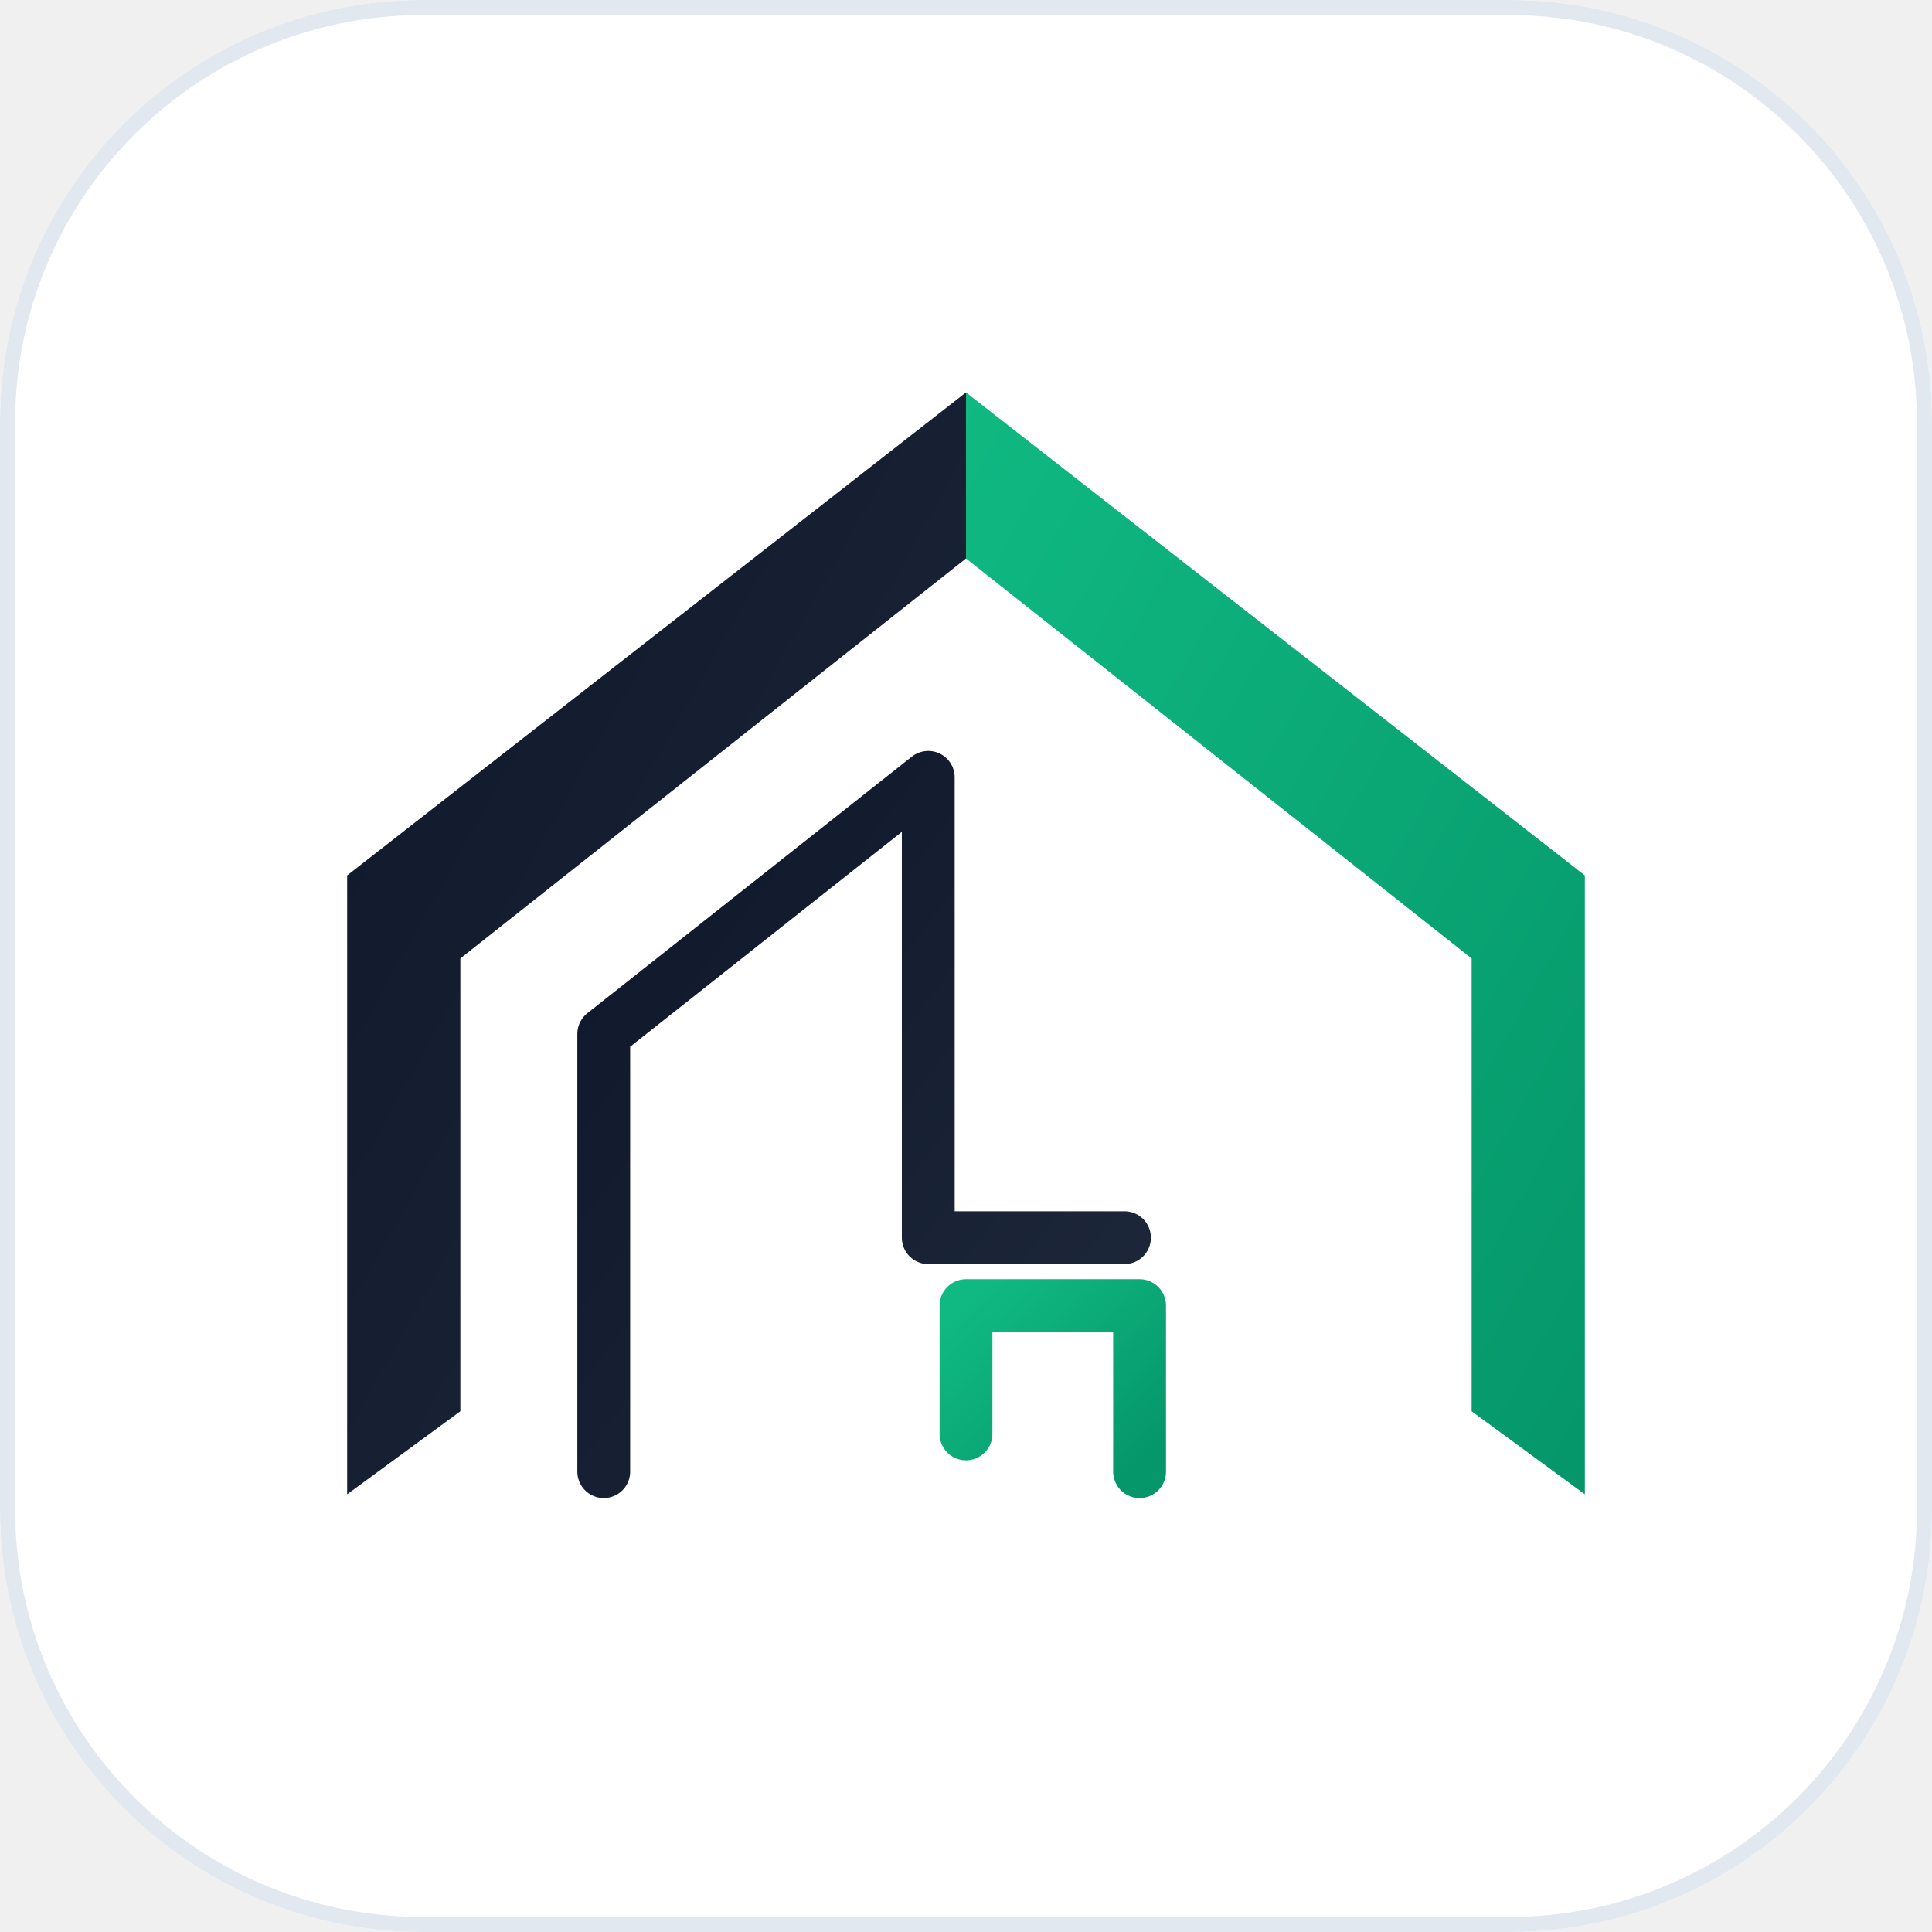
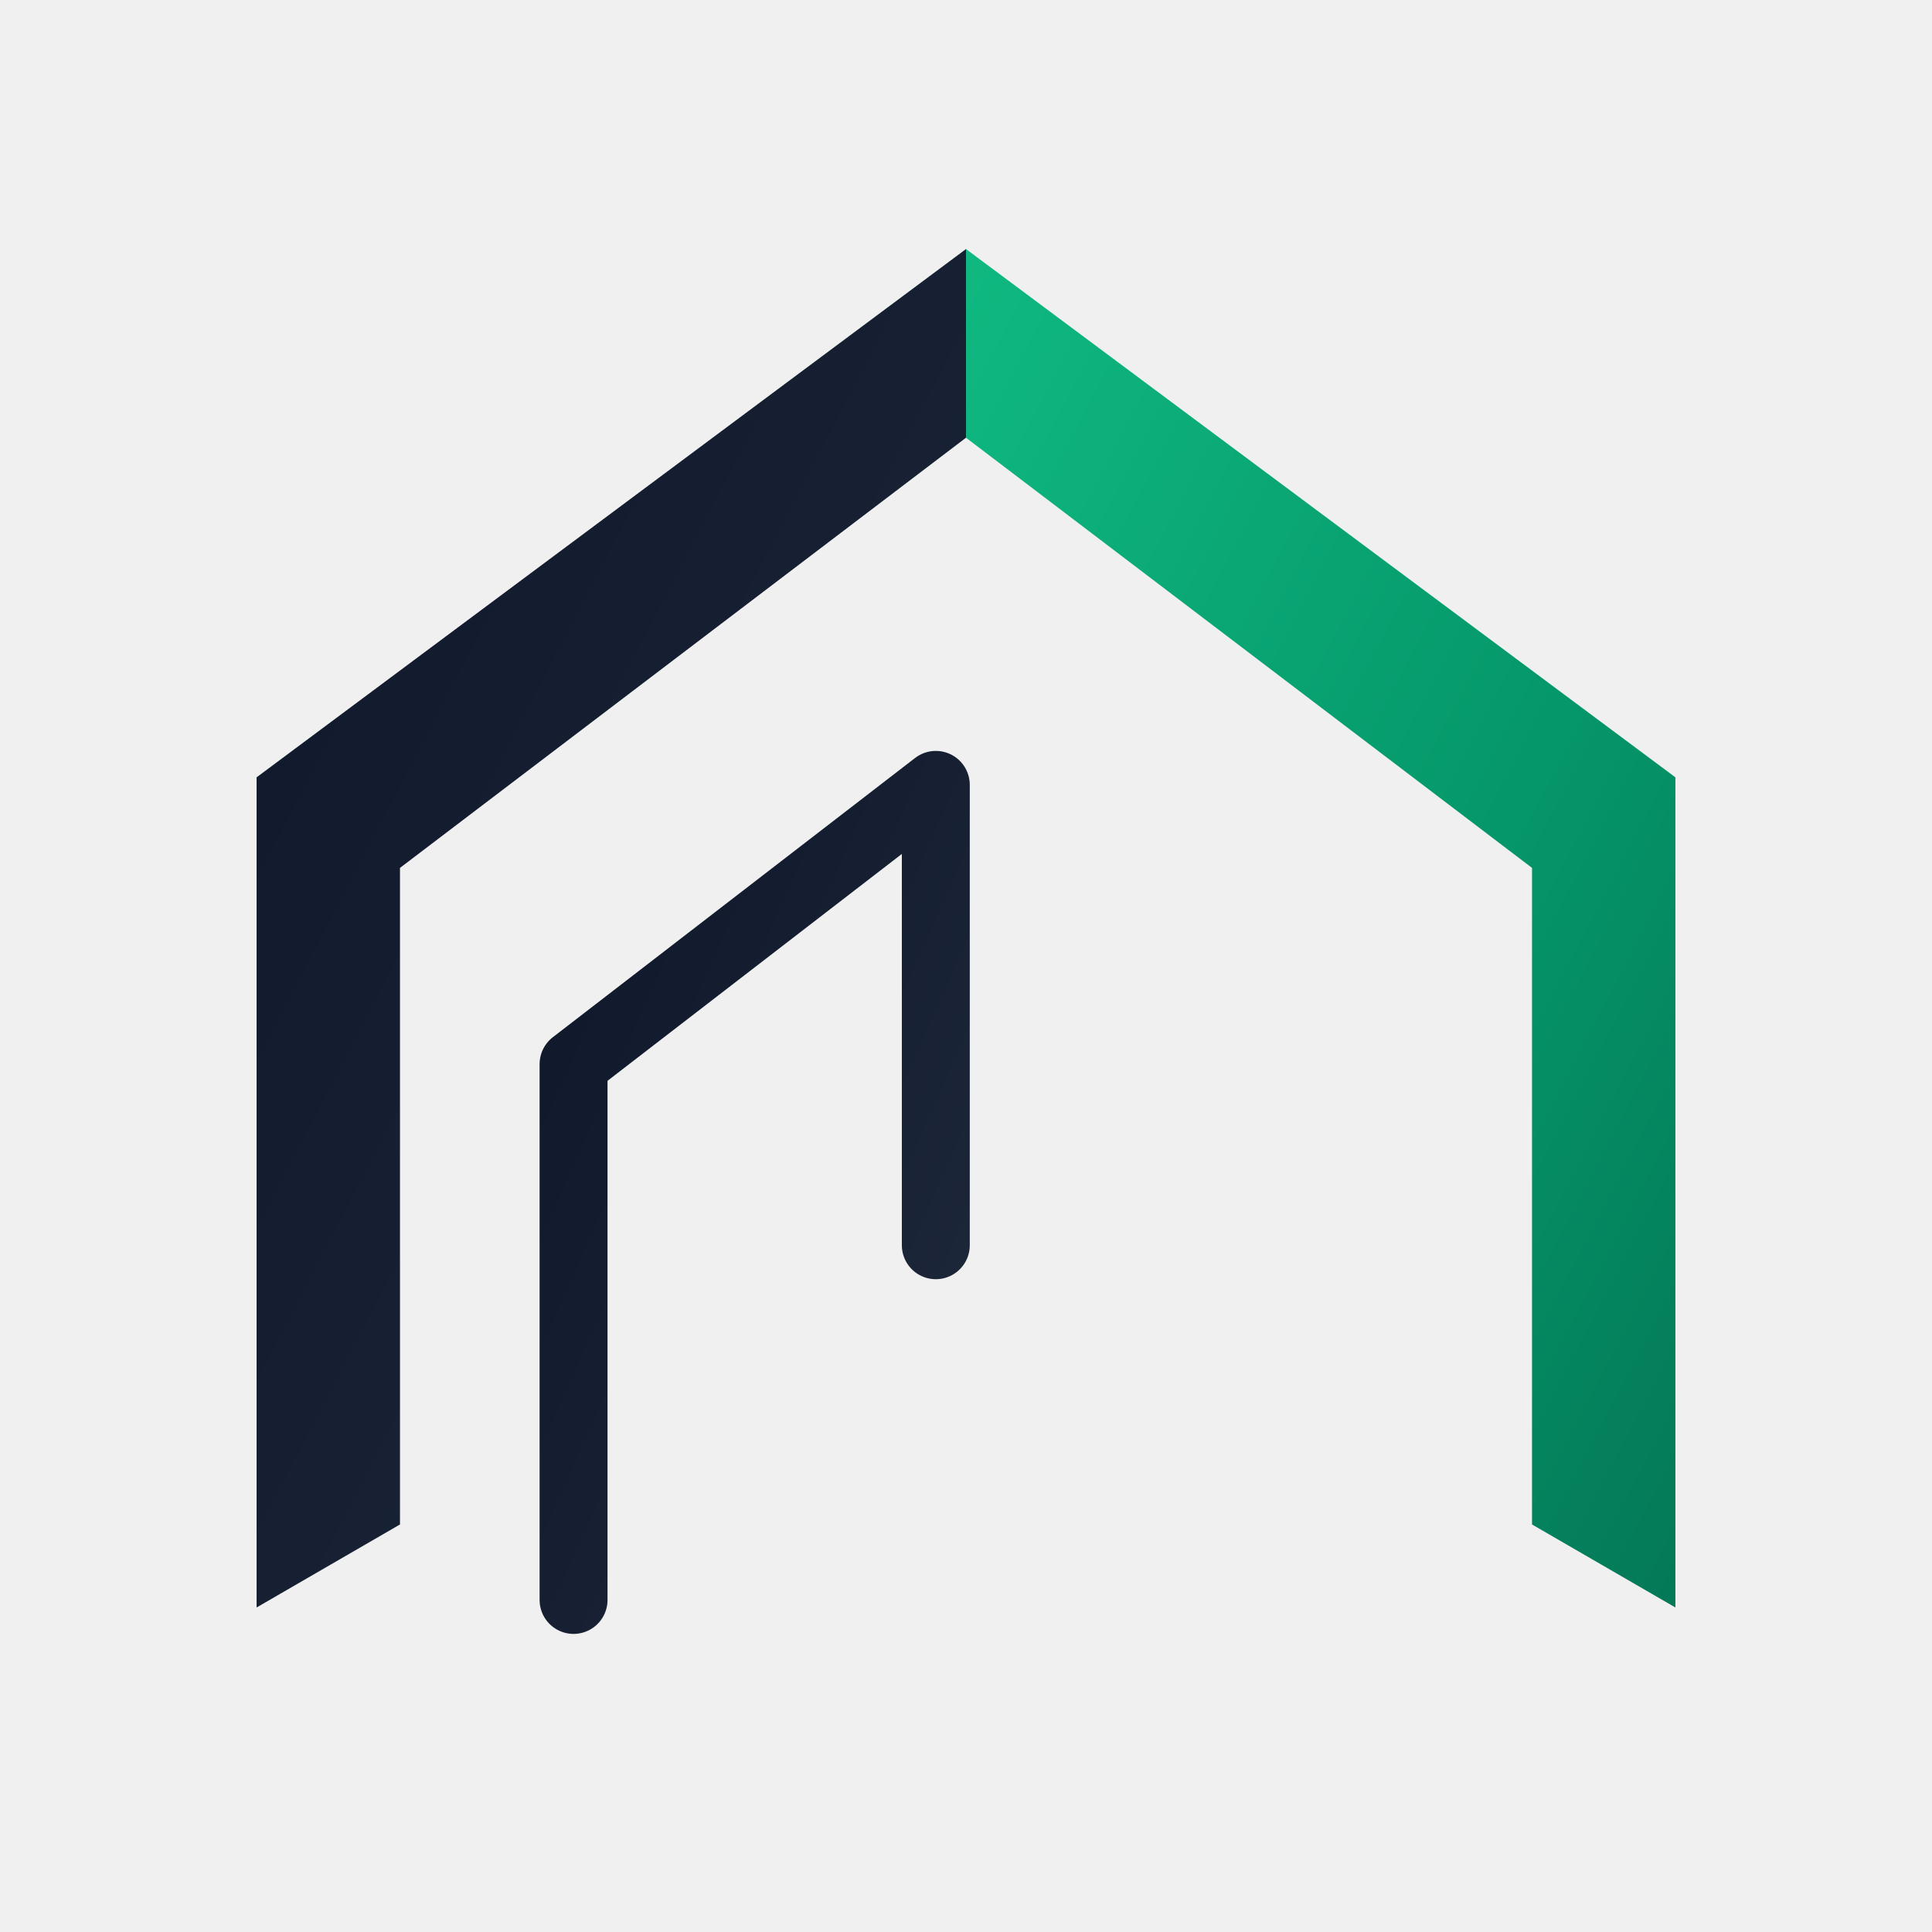
<svg xmlns="http://www.w3.org/2000/svg" viewBox="0 0 512 512" fill="none">
  <defs>
-     <linearGradient id="emeraldGradLight" x1="0%" y1="0%" x2="100%" y2="100%">
+     <linearGradient id="emGradMark_light" x1="0%" y1="0%" x2="100%" y2="100%">
      <stop offset="0%" stop-color="#10B981" />
-       <stop offset="100%" stop-color="#059669" />
+       <stop offset="60%" stop-color="#059669" />
+       <stop offset="100%" stop-color="#047857" />
    </linearGradient>
-     <linearGradient id="darkGradLight" x1="0%" y1="0%" x2="100%" y2="100%">
+     <linearGradient id="whiteGradMark_light" x1="0%" y1="0%" x2="100%" y2="100%">
      <stop offset="0%" stop-color="#0F172A" />
      <stop offset="100%" stop-color="#1E293B" />
    </linearGradient>
+     <linearGradient id="stepGradMark_light" x1="0%" y1="0%" x2="100%" y2="0%">
+       <stop offset="0%" stop-color="#0F172A" />
+       <stop offset="70%" stop-color="#059669" />
+       <stop offset="100%" stop-color="#047857" />
+     </linearGradient>
  </defs>
-   <rect width="512" height="512" rx="112" fill="#FFFFFF" />
-   <rect x="2" y="2" width="508" height="508" rx="110" stroke="#E2E8F0" stroke-width="4" />
-   <path d="M 256 104 L 92 232 L 92 396 L 122 374 L 122 254 L 256 148 Z" fill="url(#darkGradLight)" />
-   <path d="M 256 104 L 420 232 L 420 396 L 390 374 L 390 254 L 256 148 Z" fill="url(#emeraldGradLight)" />
-   <path d="M 160 390 L 160 274 L 246 206 L 246 328 L 298 328" stroke="url(#darkGradLight)" stroke-width="14" stroke-linecap="round" stroke-linejoin="round" />
-   <path d="M 256 380 L 256 346 L 302 346 L 302 390" stroke="url(#emeraldGradLight)" stroke-width="14" stroke-linecap="round" stroke-linejoin="round" />
-   <path d="M 346 264 L 346 390" stroke="url(#emeraldGradLight)" stroke-width="14" stroke-linecap="round" />
+   <g transform="translate(0, 10)">
+     <path d="M 256 56 L 68 196 L 68 416 L 106 394 L 106 220 L 256 106 Z" fill="url(#whiteGradMark_light)" />
+     <path d="M 256 56 L 444 196 L 444 416 L 406 394 L 406 220 L 256 106 Z" fill="url(#emGradMark_light)" />
+     <path d="M 152 414 L 152 272 L 248 198 L 248 320" stroke="url(#whiteGradMark_light)" stroke-width="18" stroke-linecap="round" stroke-linejoin="round" />
+     <path d="M 248 320 L 316 320" stroke="url(#stepGradMark_light)" stroke-width="18" stroke-linecap="round" />
+     <path d="M 316 320 L 316 414" stroke="url(#emGradMark_light)" stroke-width="18" stroke-linecap="round" />
+     <path d="M 266 414 L 396 414" stroke="url(#emGradMark_light)" stroke-width="18" stroke-linecap="round" />
+     <path d="M 266 414 L 266 362" stroke="url(#emGradMark_light)" stroke-width="18" stroke-linecap="round" />
+     <path d="M 396 414 L 396 280" stroke="url(#emGradMark_light)" stroke-width="18" stroke-linecap="round" />
+   </g>
</svg>
